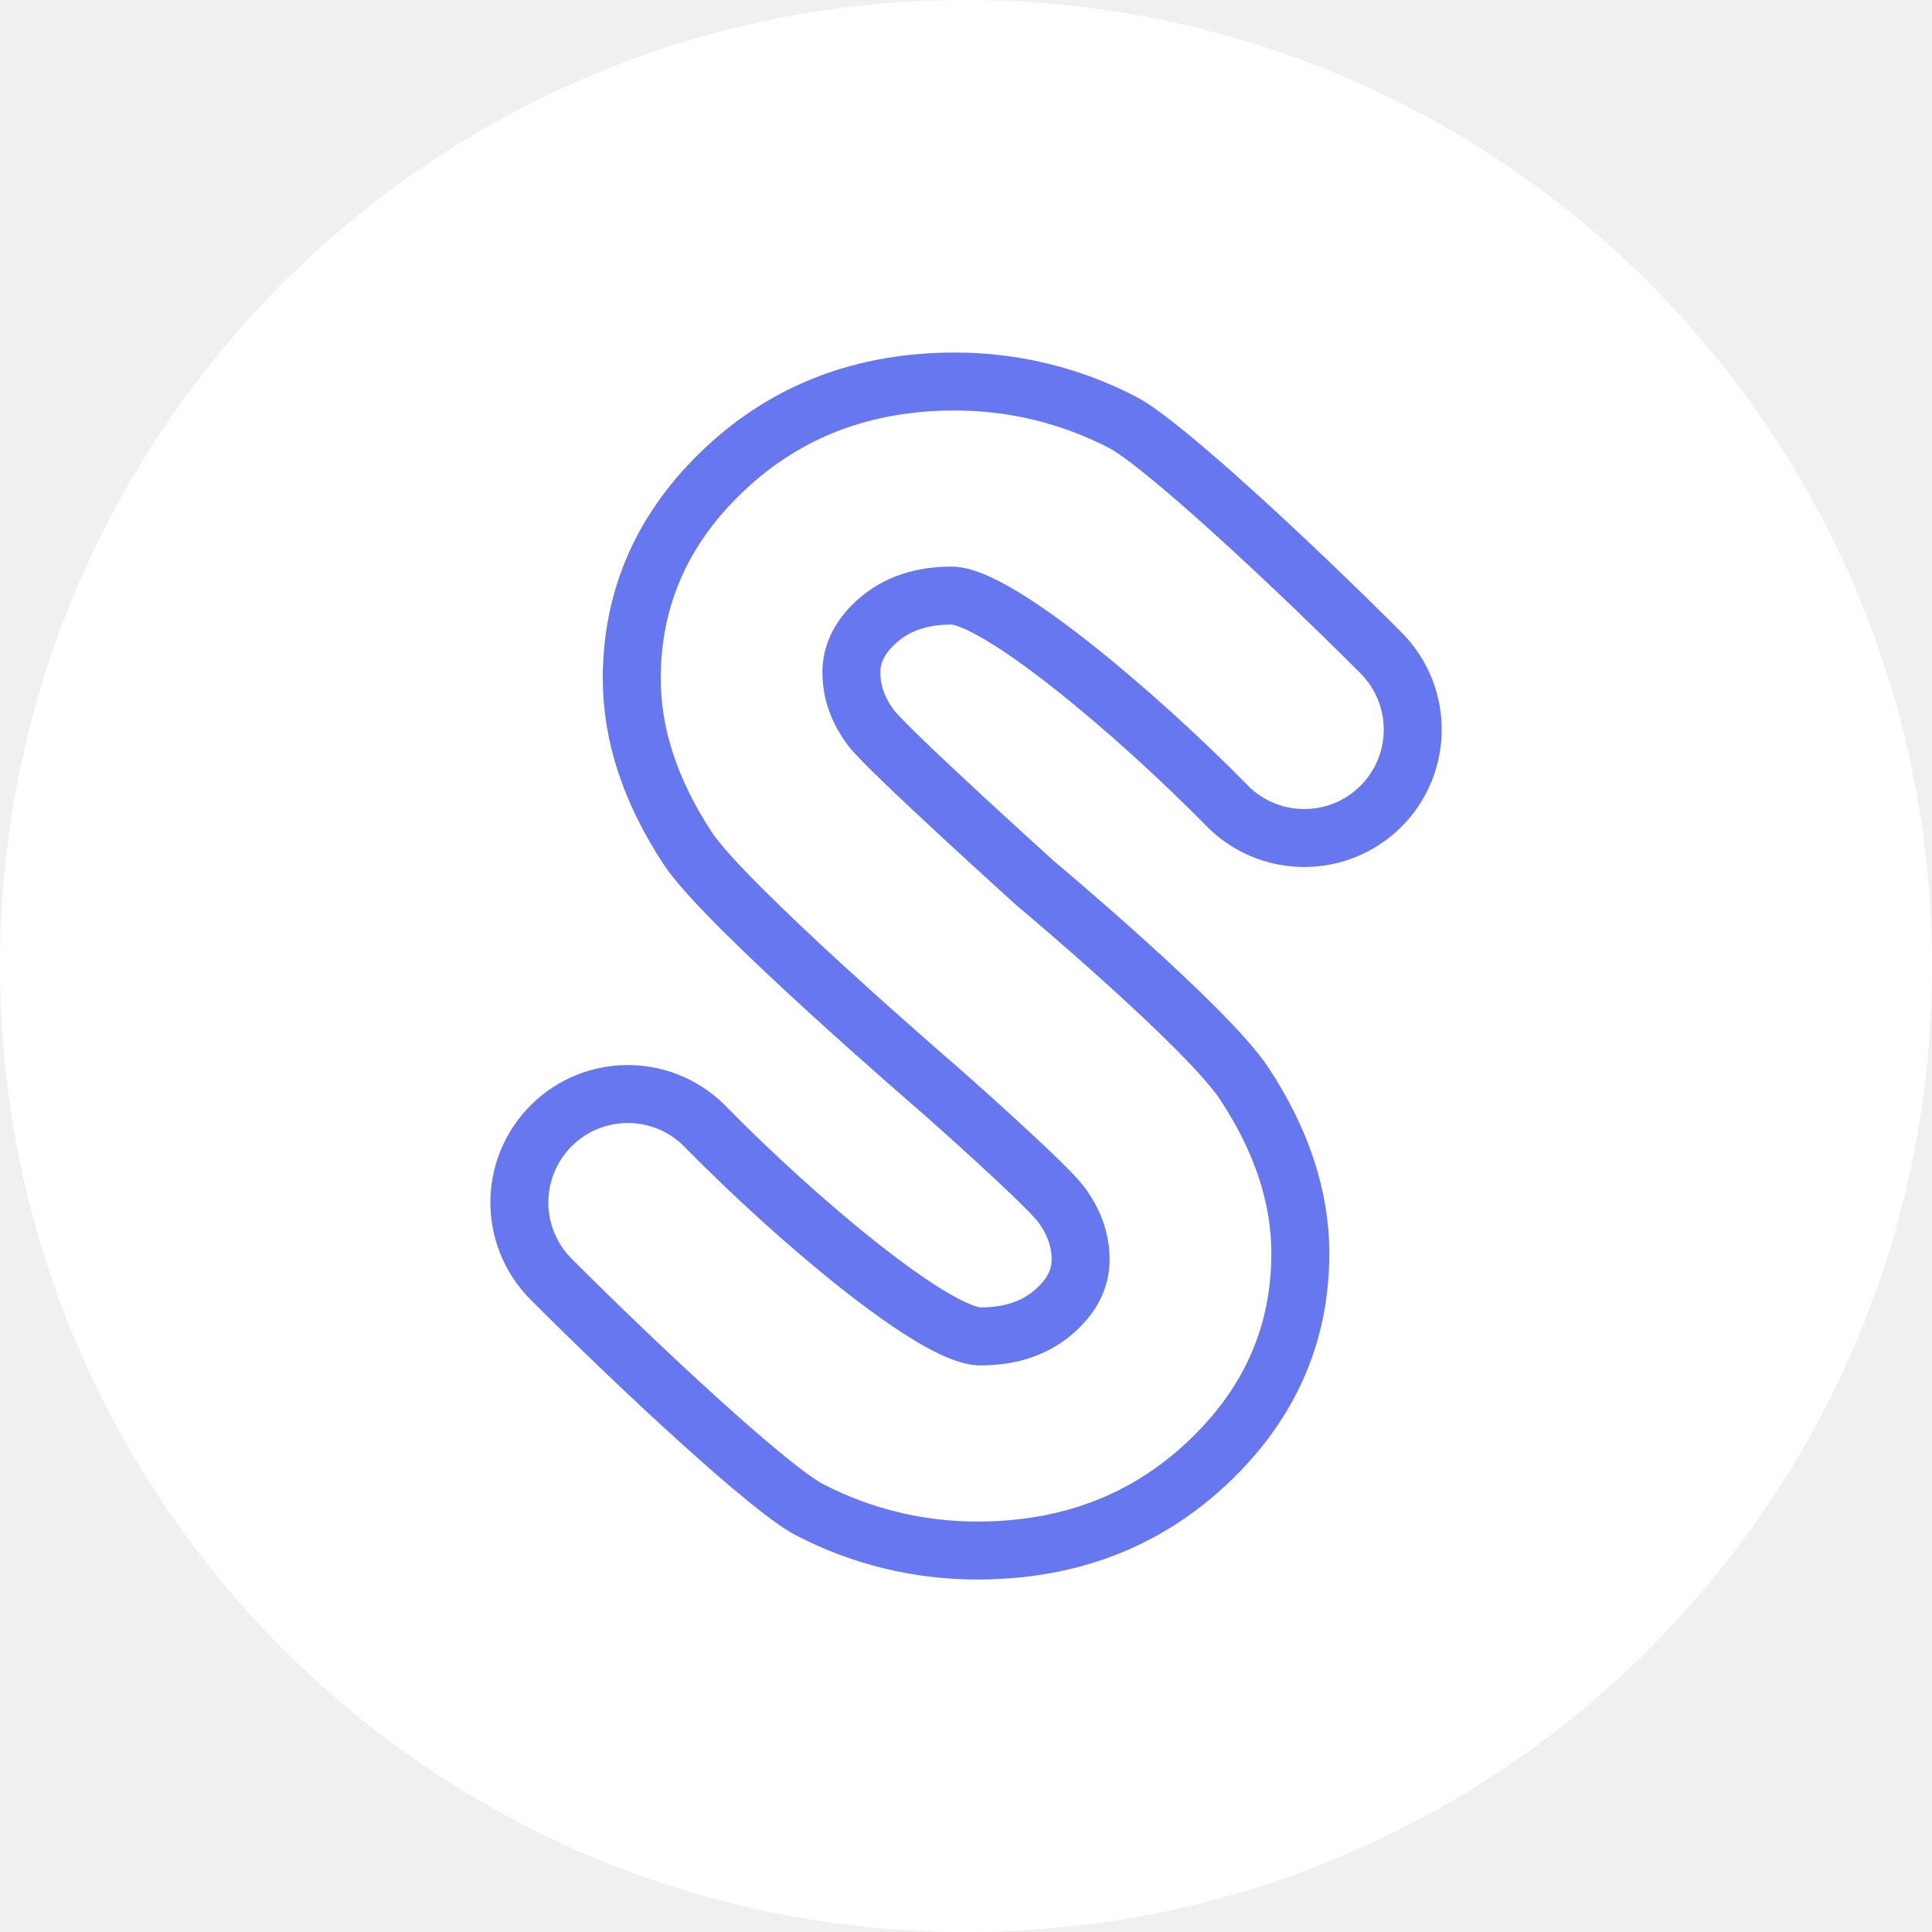
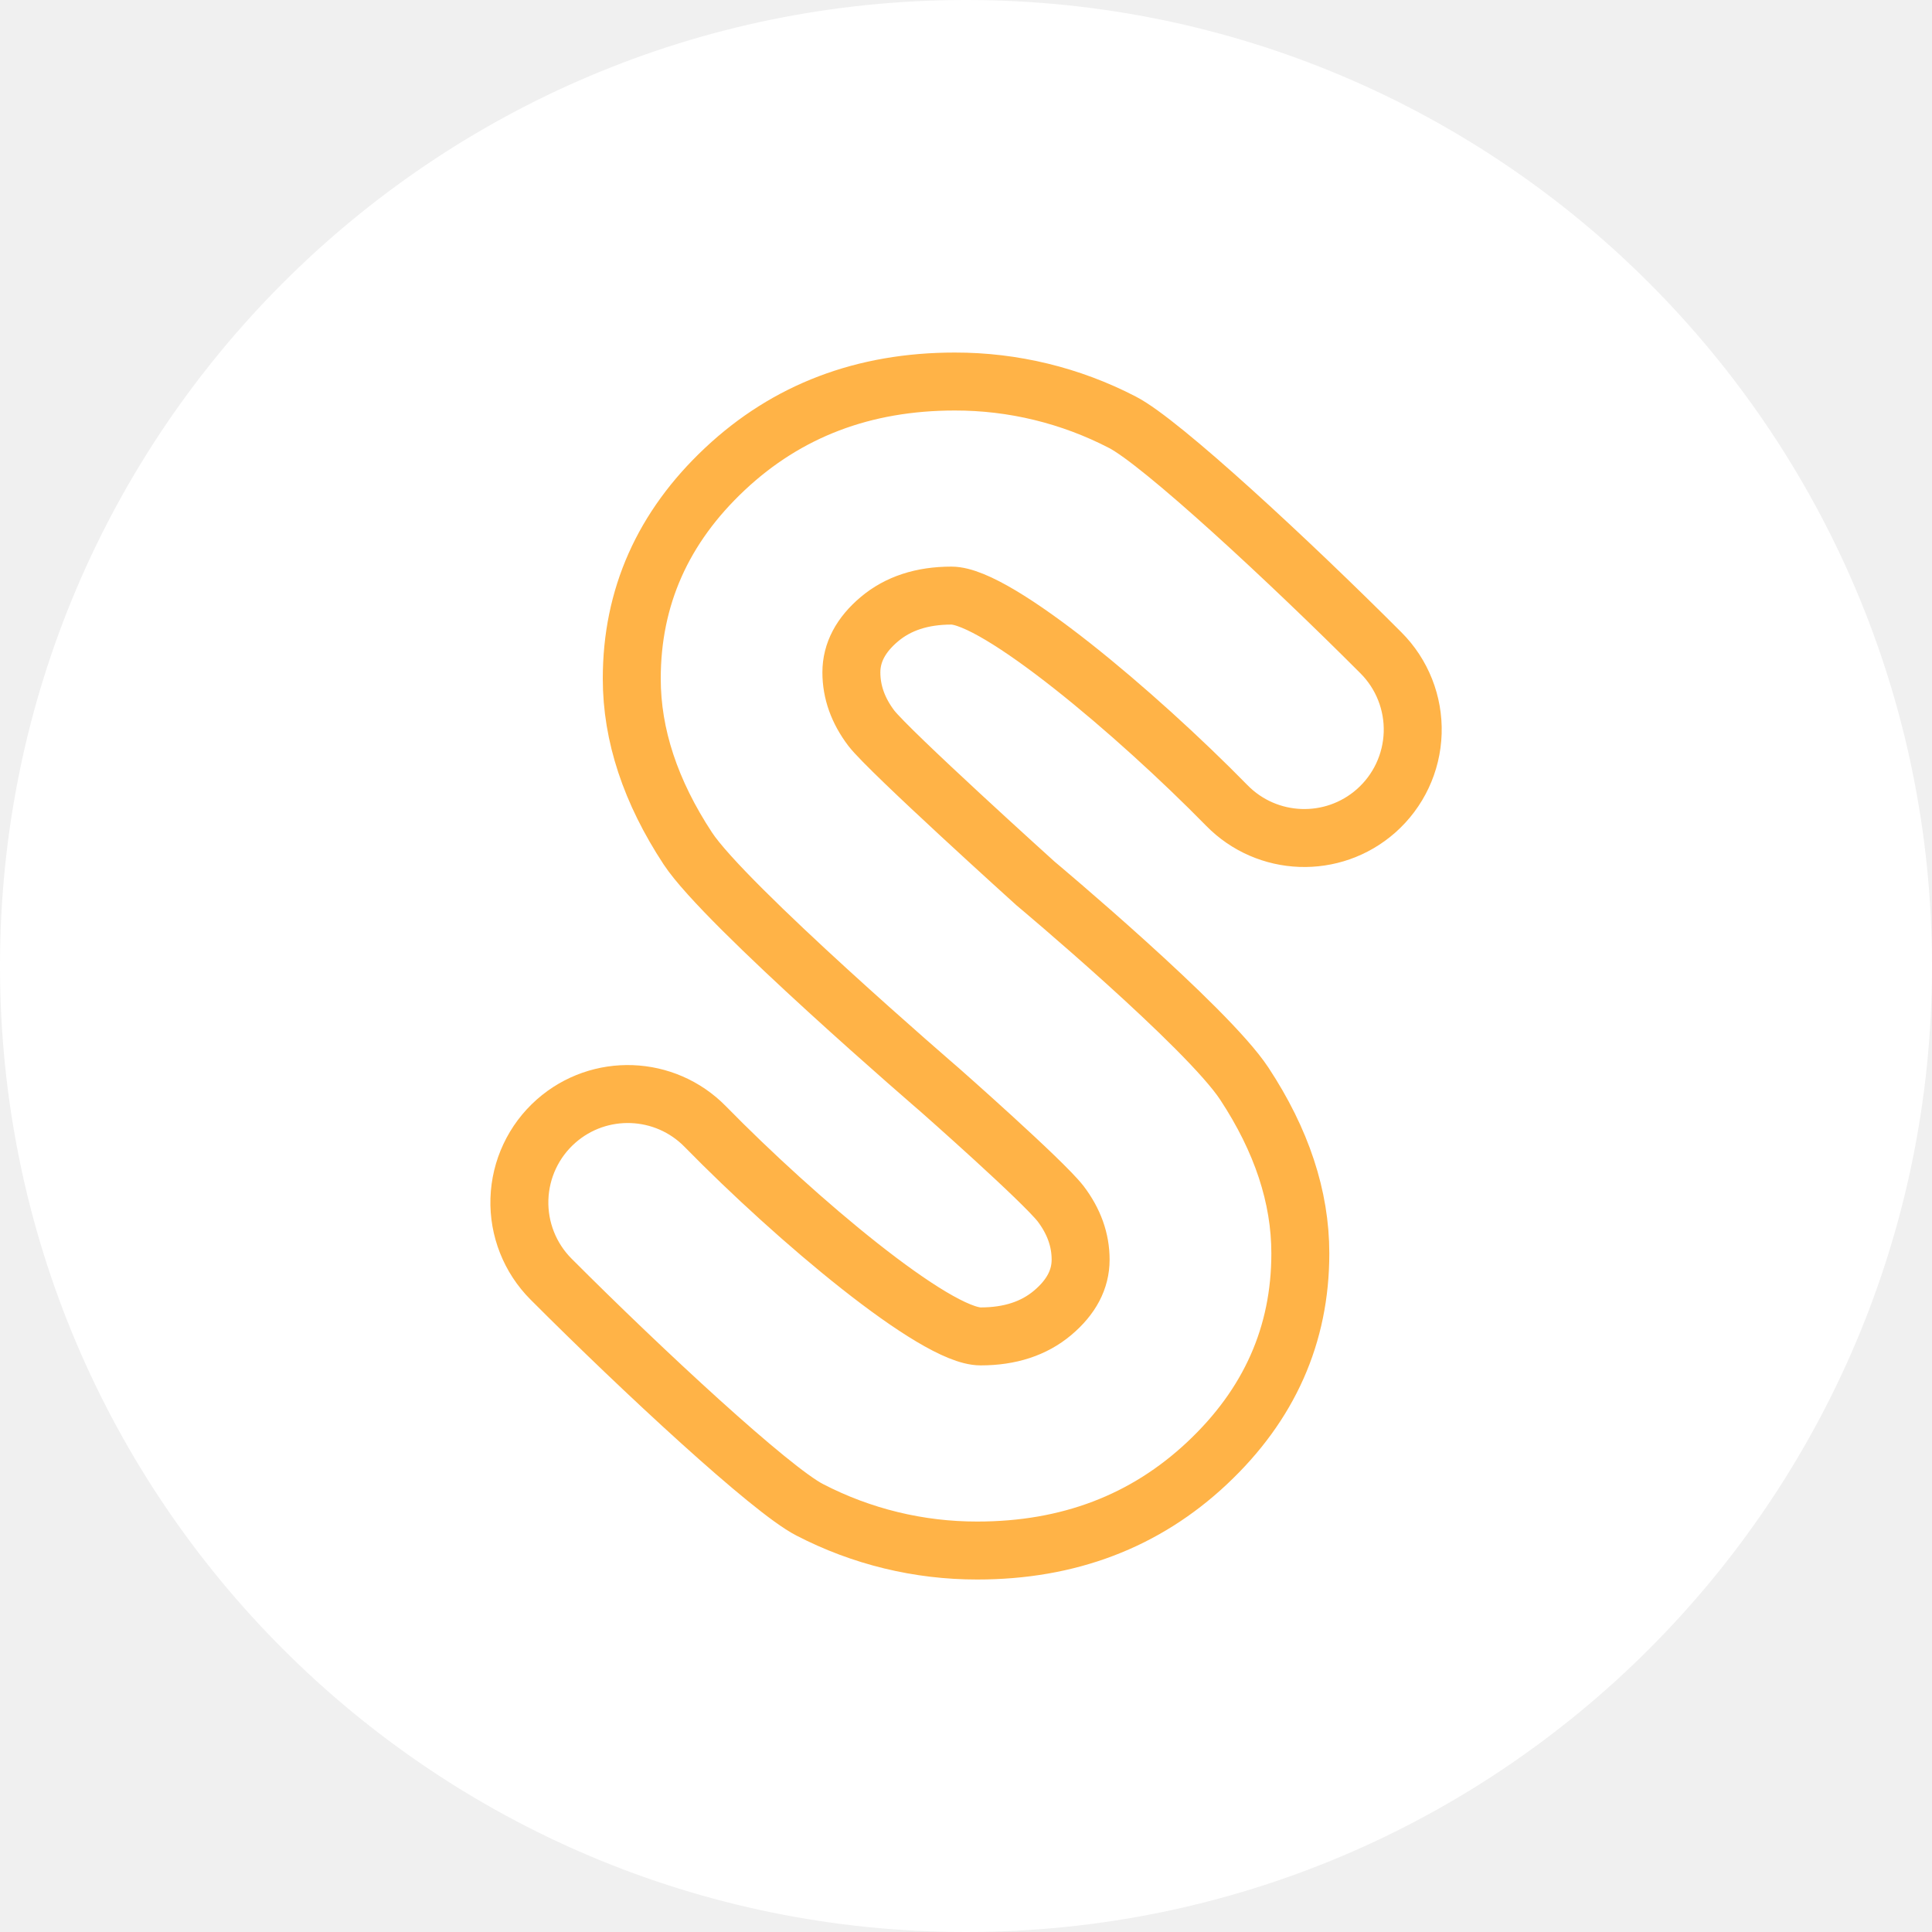
<svg xmlns="http://www.w3.org/2000/svg" id="Layer_1" data-name="Layer 1" viewBox="0 0 1000 1000">
  <defs>
-     <style>.cls-1{fill:#fff;}.cls-2{fill:none;stroke:#6777ef;stroke-miterlimit:10;stroke-width:30px;}</style>
+     <style>.cls-1{fill:#fff;}.cls-2{fill:none;stroke:#FFB347;stroke-miterlimit:10;stroke-width:30px;}</style>
  </defs>
  <circle class="cls-1" cx="500" cy="500" r="500" />
  <path class="cls-2" d="M486.5,564.21S375.28,468.5,356,439.14s-29-58.64-29-87.86q0-63.25,48.22-108.53t119-45.27a187.77,187.77,0,0,1,86.73,21.08c20,10.24,86.71,72.12,133.84,119.36a56.16,56.16,0,0,1-2.55,81.8h0a56.15,56.15,0,0,1-77.28-2.85c-46.88-47.82-119-108.59-142.5-108.59q-22.79,0-37.28,12.2T440.67,348q0,15.3,10.35,28.95c9.39,12.13,84.91,80.28,84.91,80.28s88.79,74.3,108.12,103.66,29,58.64,29,87.86q0,63.25-48.22,108.53t-119,45.27a187.77,187.77,0,0,1-86.73-21.08c-20-10.24-86.71-72.12-133.84-119.36a56.16,56.16,0,0,1,2.55-81.8h0a56.15,56.15,0,0,1,77.28,2.85C411.94,631,484,691.72,507.56,691.72q22.79,0,37.28-12.2T559.33,652q0-15.3-10.35-28.95C539.59,611,486.5,564.21,486.5,564.21Z" />
</svg>
